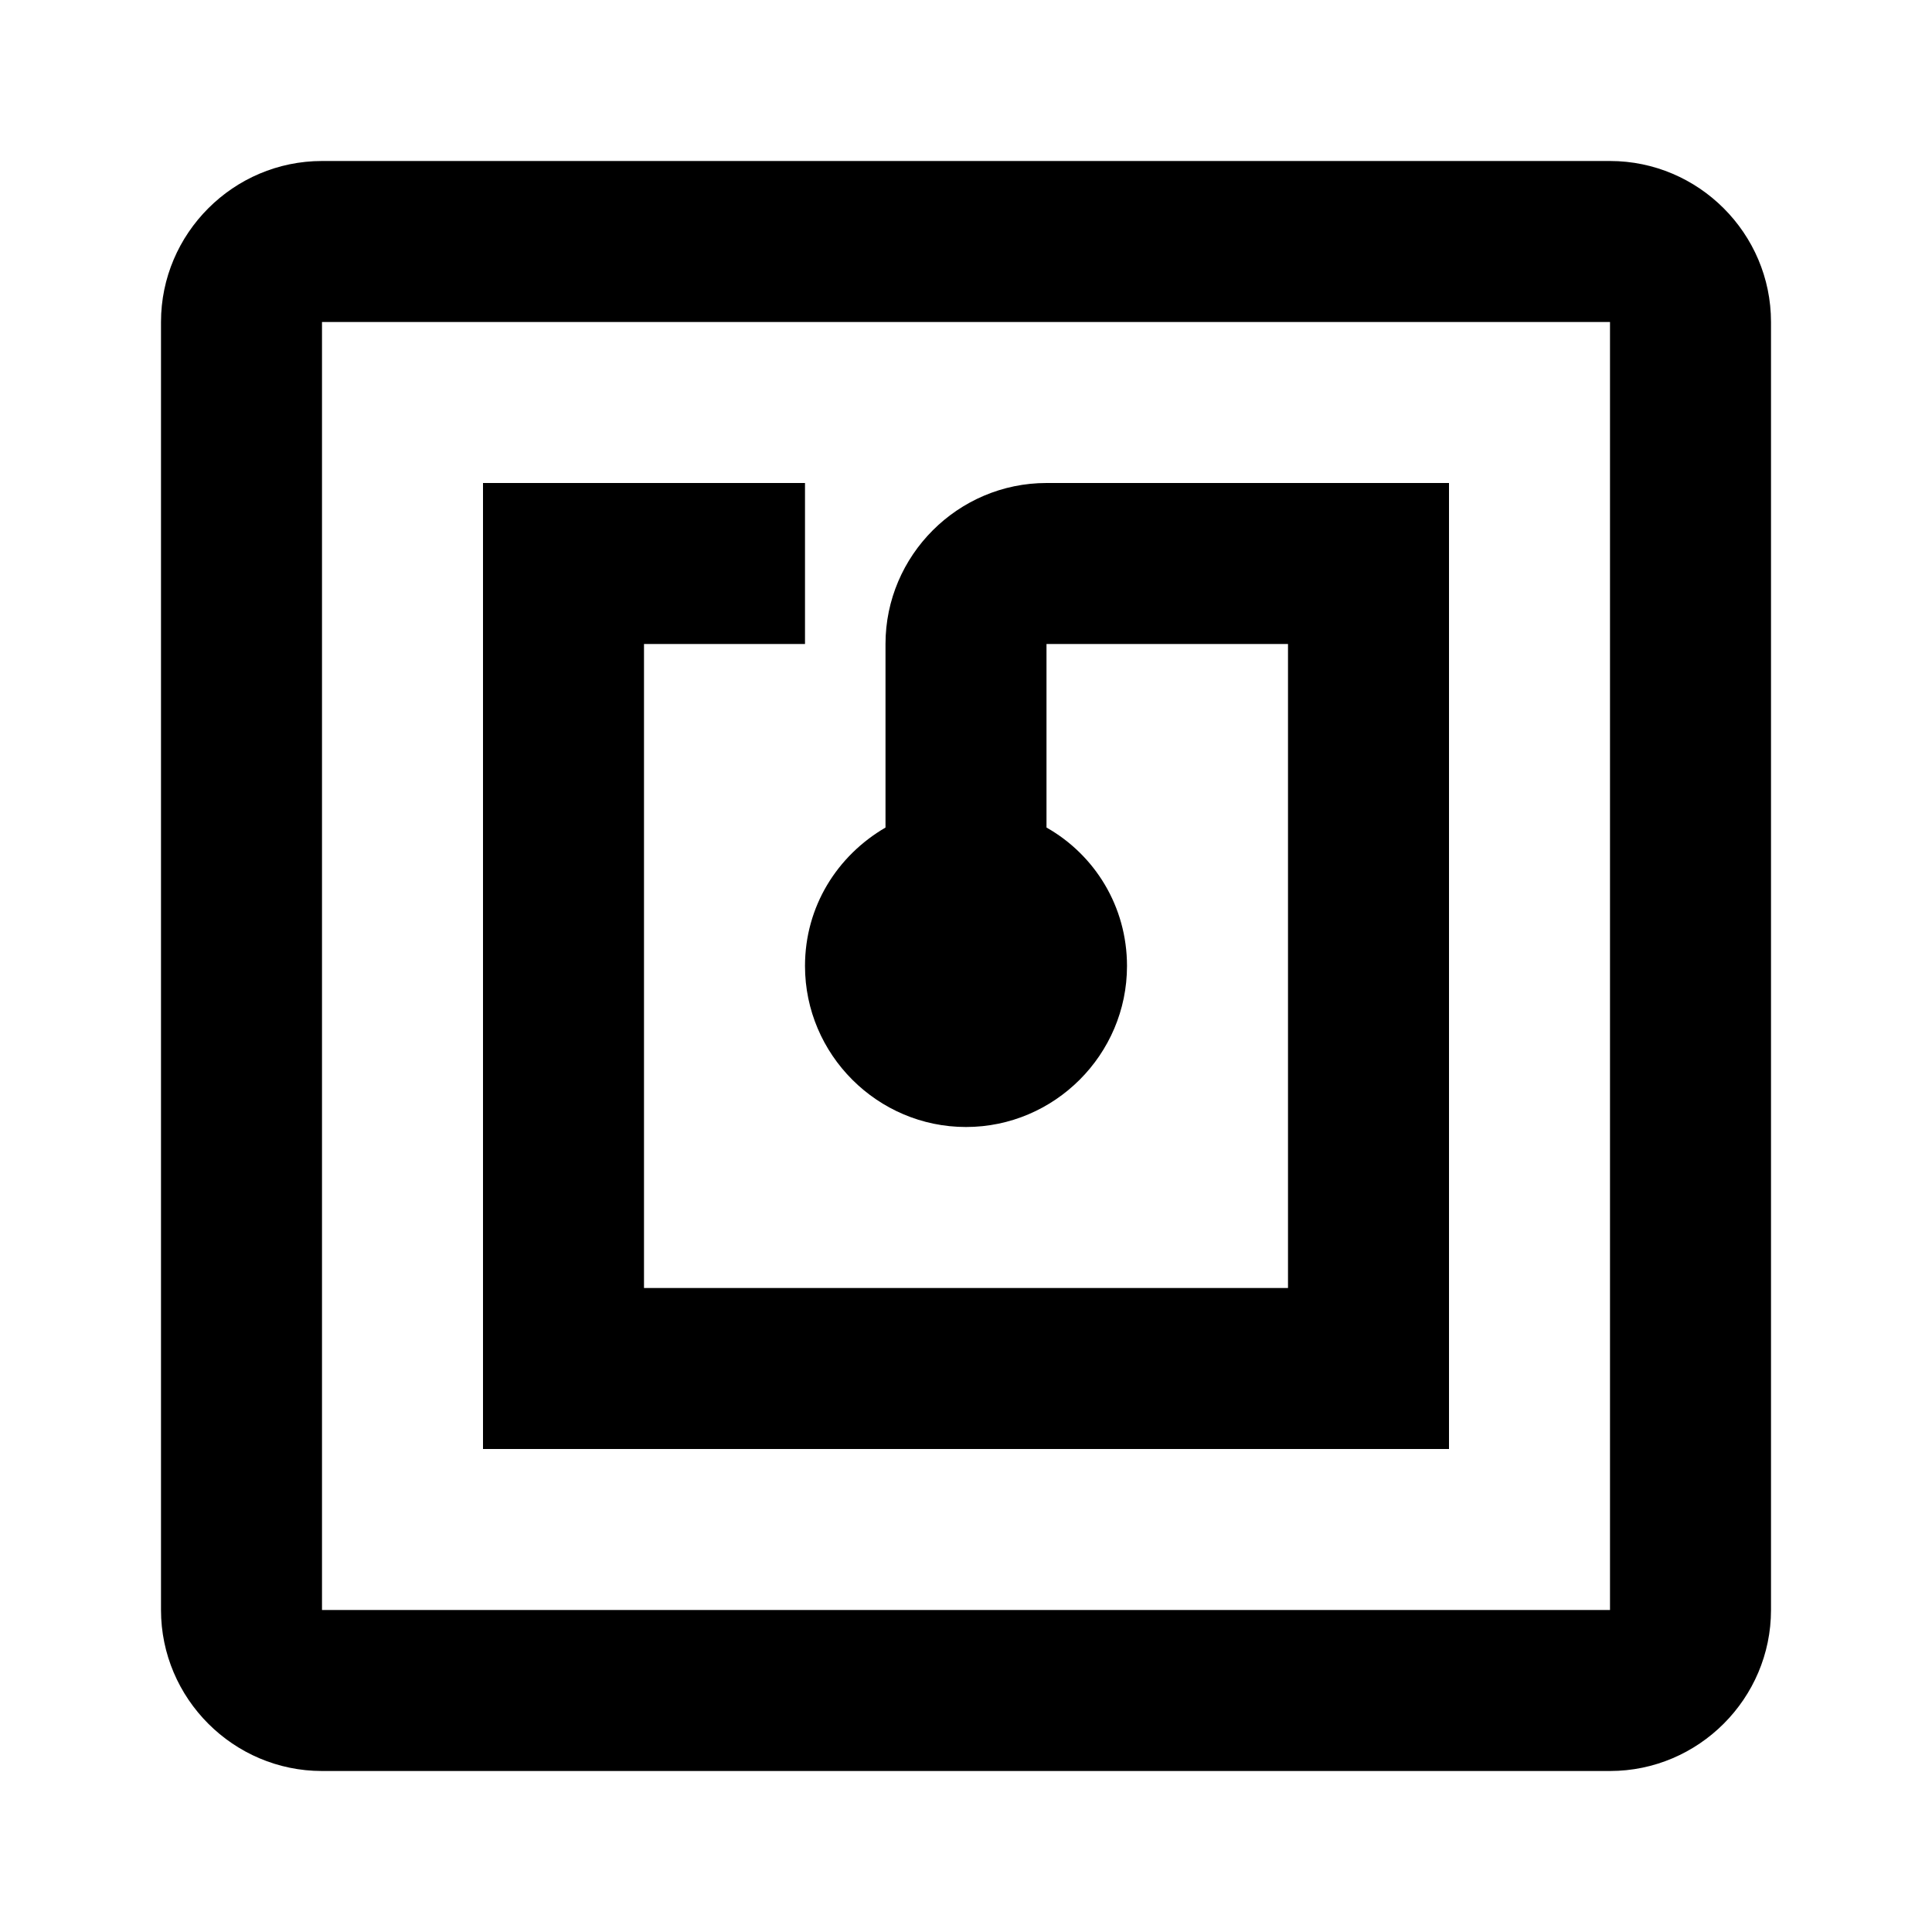
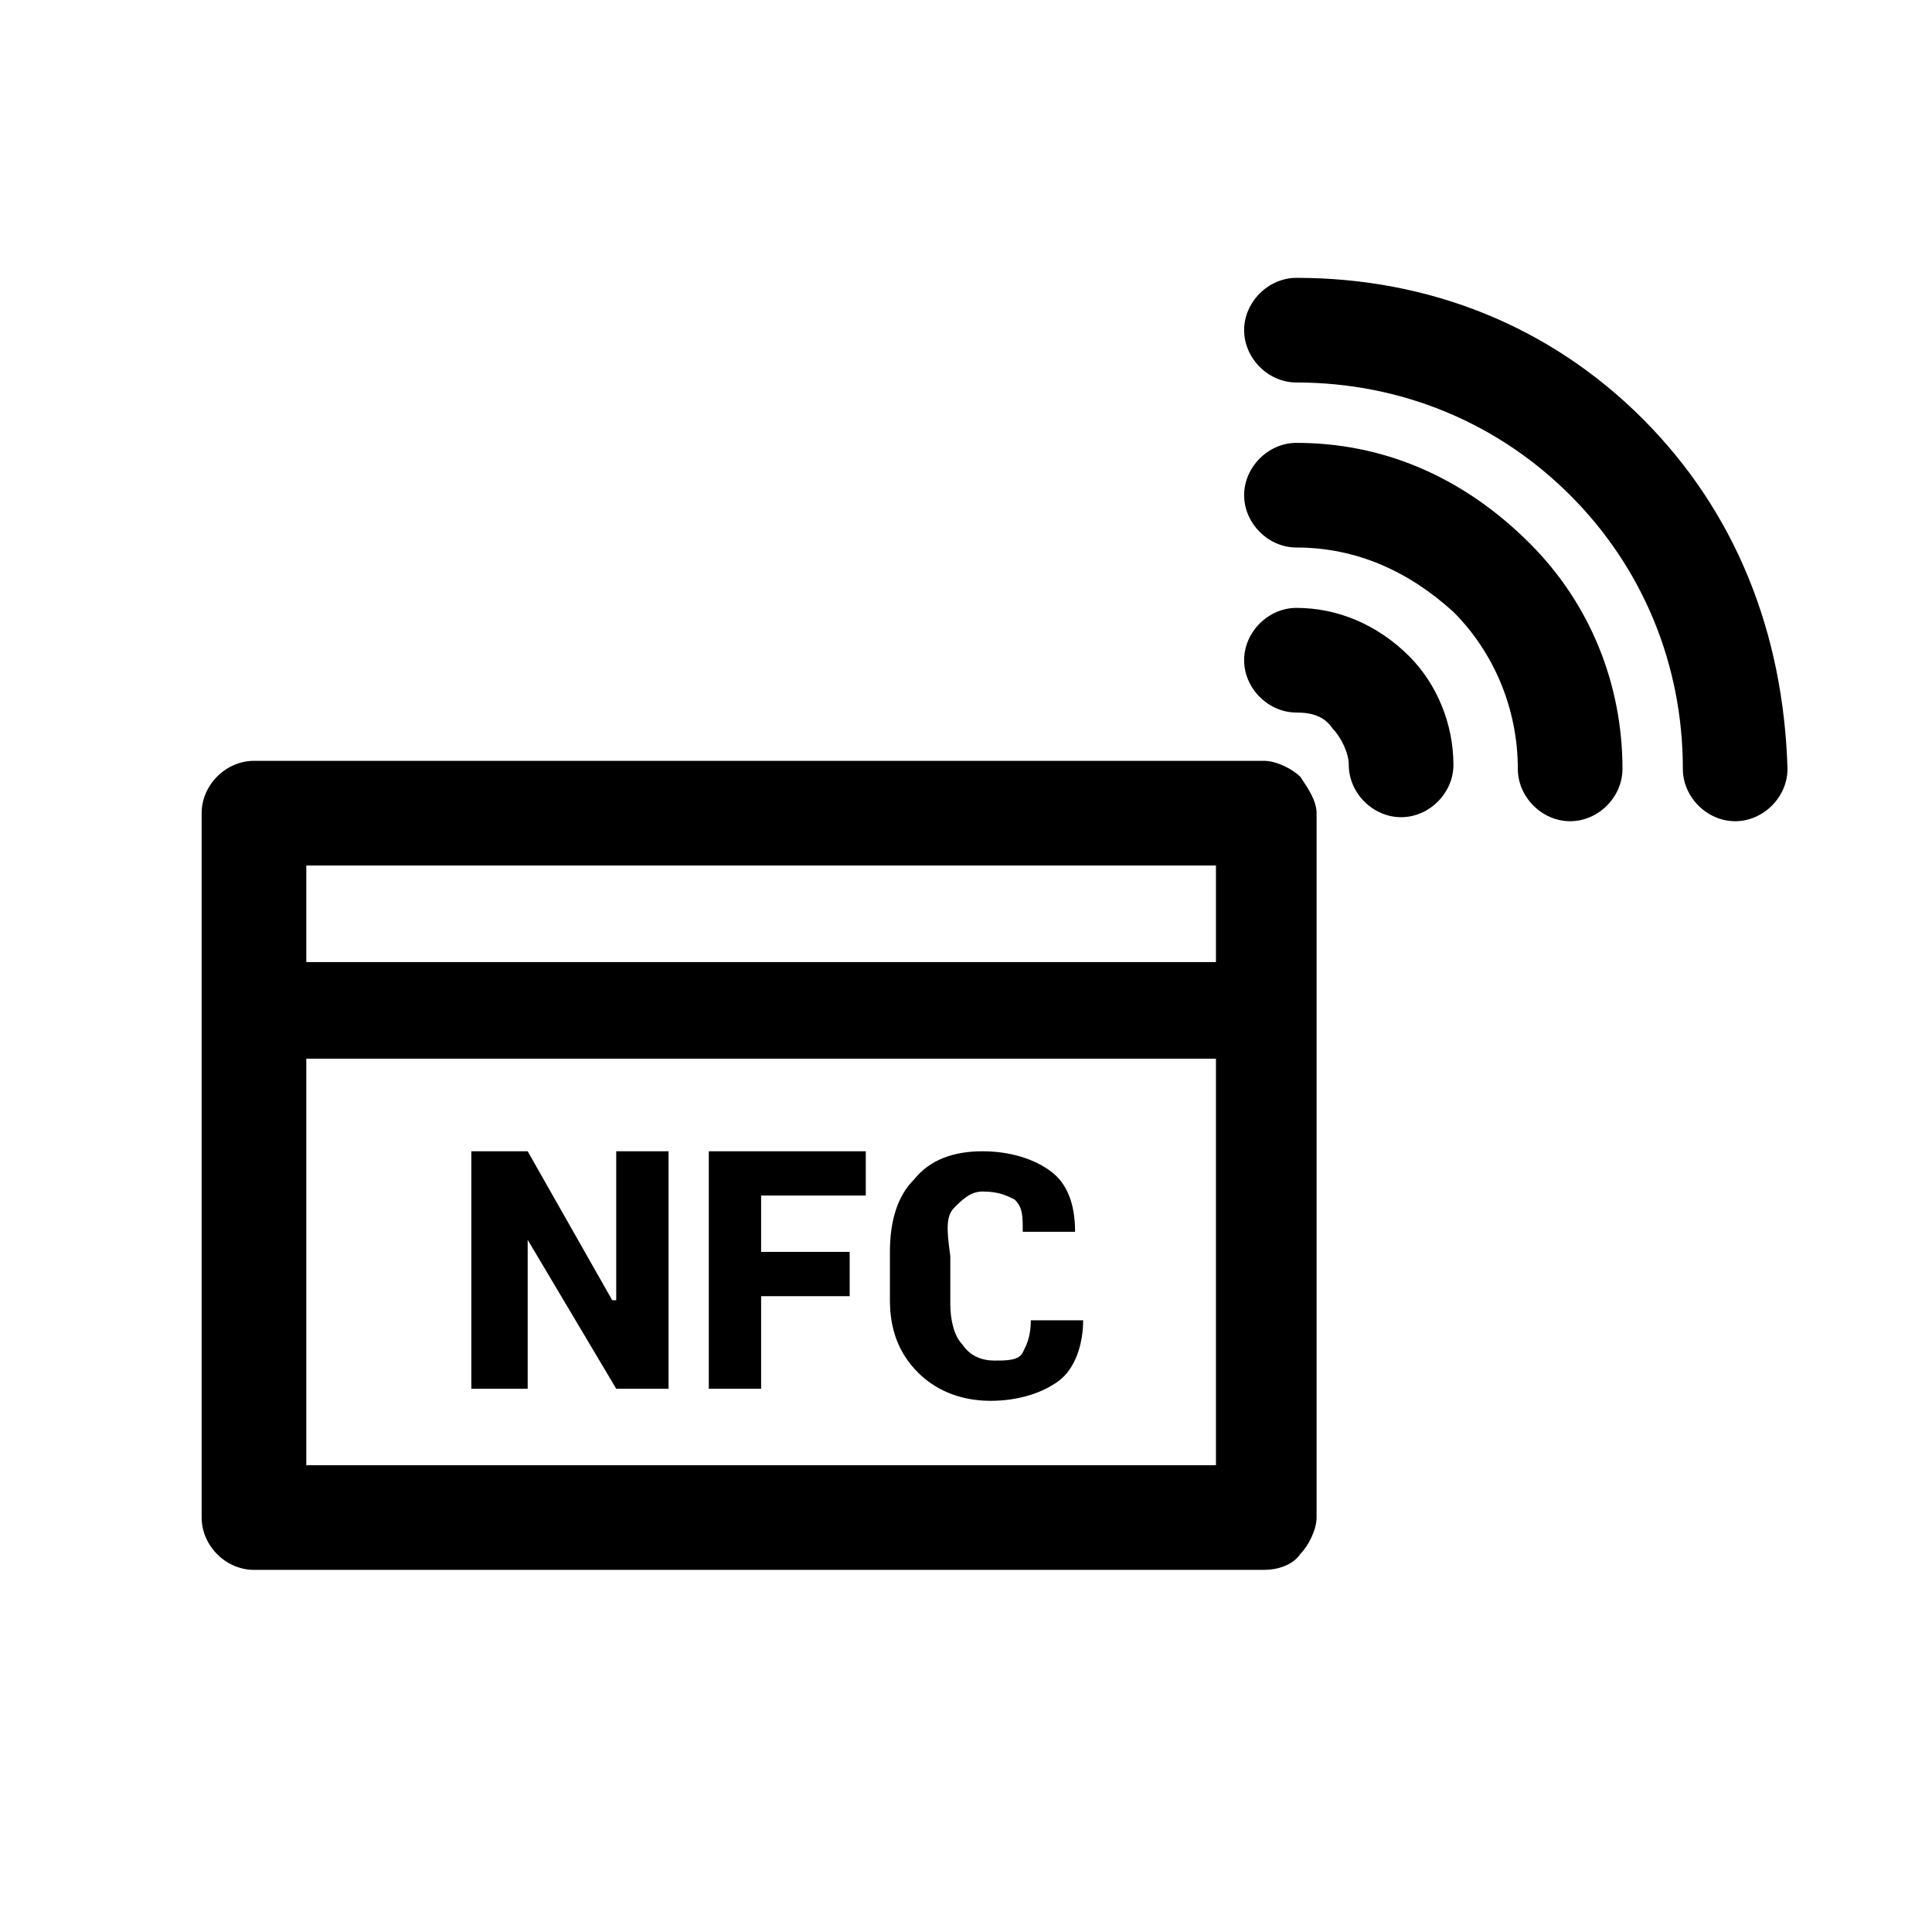
- <svg xmlns="http://www.w3.org/2000/svg" width="24" height="24" viewBox="0 0 24 24">
-   <path d="M4 20h16V4H4v16z" fill="none" />
-   <path d="M20 2H4c-1.1 0-2 .9-2 2v16c0 1.1.9 2 2 2h16c1.1 0 2-.9 2-2V4c0-1.1-.9-2-2-2zm0 18H4V4h16v16zM18 6h-5c-1.1 0-2 .9-2 2v2.28c-.6.35-1 .98-1 1.72 0 1.1.9 2 2 2s2-.9 2-2c0-.74-.4-1.38-1-1.72V8h3v8H8V8h2V6H6v12h12V6z" />
-   <path d="M0 0h24v24H0z" fill="none" />
+ <svg xmlns="http://www.w3.org/2000/svg" viewBox="0 0 48 48">
+   <path d="M0 0h48v48H0z" fill="none" />
+   <path d="M32.31 19.303c-.2-.2-.6-.4-.9-.4H6.31c-.7 0-1.3.6-1.3 1.3v17.5c0 .7.6 1.3 1.3 1.3h25.1c.3 0 .7-.1.9-.4.2-.2.4-.6.4-.9v-17.5c0-.3-.2-.6-.4-.9zm-2.1 2.2v2.4H7.61v-2.4zm-22.6 14.9v-10.1h22.6v10.1zM32.21 15.103c-.7 0-1.3.6-1.3 1.3 0 .7.6 1.3 1.3 1.3.4 0 .7.1.9.4.2.2.4.6.4.9 0 .7.6 1.3 1.3 1.3.7 0 1.3-.6 1.3-1.3 0-1-.4-2-1.1-2.7-.8-.8-1.8-1.2-2.8-1.2z" />
+   <path d="M32.21 11.003c-.7 0-1.3.6-1.3 1.3 0 .7.6 1.3 1.3 1.3 1.5 0 2.8.6 3.9 1.6 1 1 1.6 2.4 1.6 3.9 0 .7.6 1.3 1.3 1.3.7 0 1.3-.6 1.3-1.3 0-2.1-.8-4.1-2.3-5.6-1.7-1.7-3.7-2.5-5.8-2.5z" />
+   <path d="M40.81 10.403c-2.3-2.3-5.3-3.5-8.6-3.5-.7 0-1.3.6-1.3 1.3 0 .7.6 1.3 1.3 1.3 2.6 0 5 1 6.8 2.8 1.8 1.8 2.8 4.2 2.8 6.8 0 .7.6 1.3 1.3 1.3.7 0 1.3-.6 1.3-1.3-.1-3.4-1.3-6.4-3.6-8.7zM13.11 28.603h-1.4v5.9h1.4v-3.7l2.2 3.7h1.3v-5.9h-1.3v3.7h-.1zM21.11 31.103h-2.2v-1.4h2.6v-1.1h-3.9v5.9h1.3v-2.3h2.2zM23.71 30.003c.2-.2.4-.4.7-.4.4 0 .6.1.8.2.2.2.2.4.2.8h1.3c0-.7-.2-1.2-.6-1.5-.4-.3-1-.5-1.7-.5s-1.3.2-1.7.7c-.4.4-.6 1-.6 1.8v1.2c0 .7.2 1.3.7 1.8.4.4 1 .7 1.8.7.7 0 1.3-.2 1.7-.5.4-.3.6-.9.6-1.5h-1.3c0 .4-.1.6-.2.8-.1.2-.4.2-.7.2-.3 0-.6-.1-.8-.4-.2-.2-.3-.6-.3-1v-1.2c-.1-.7-.1-1 .1-1.2z" />
</svg>
